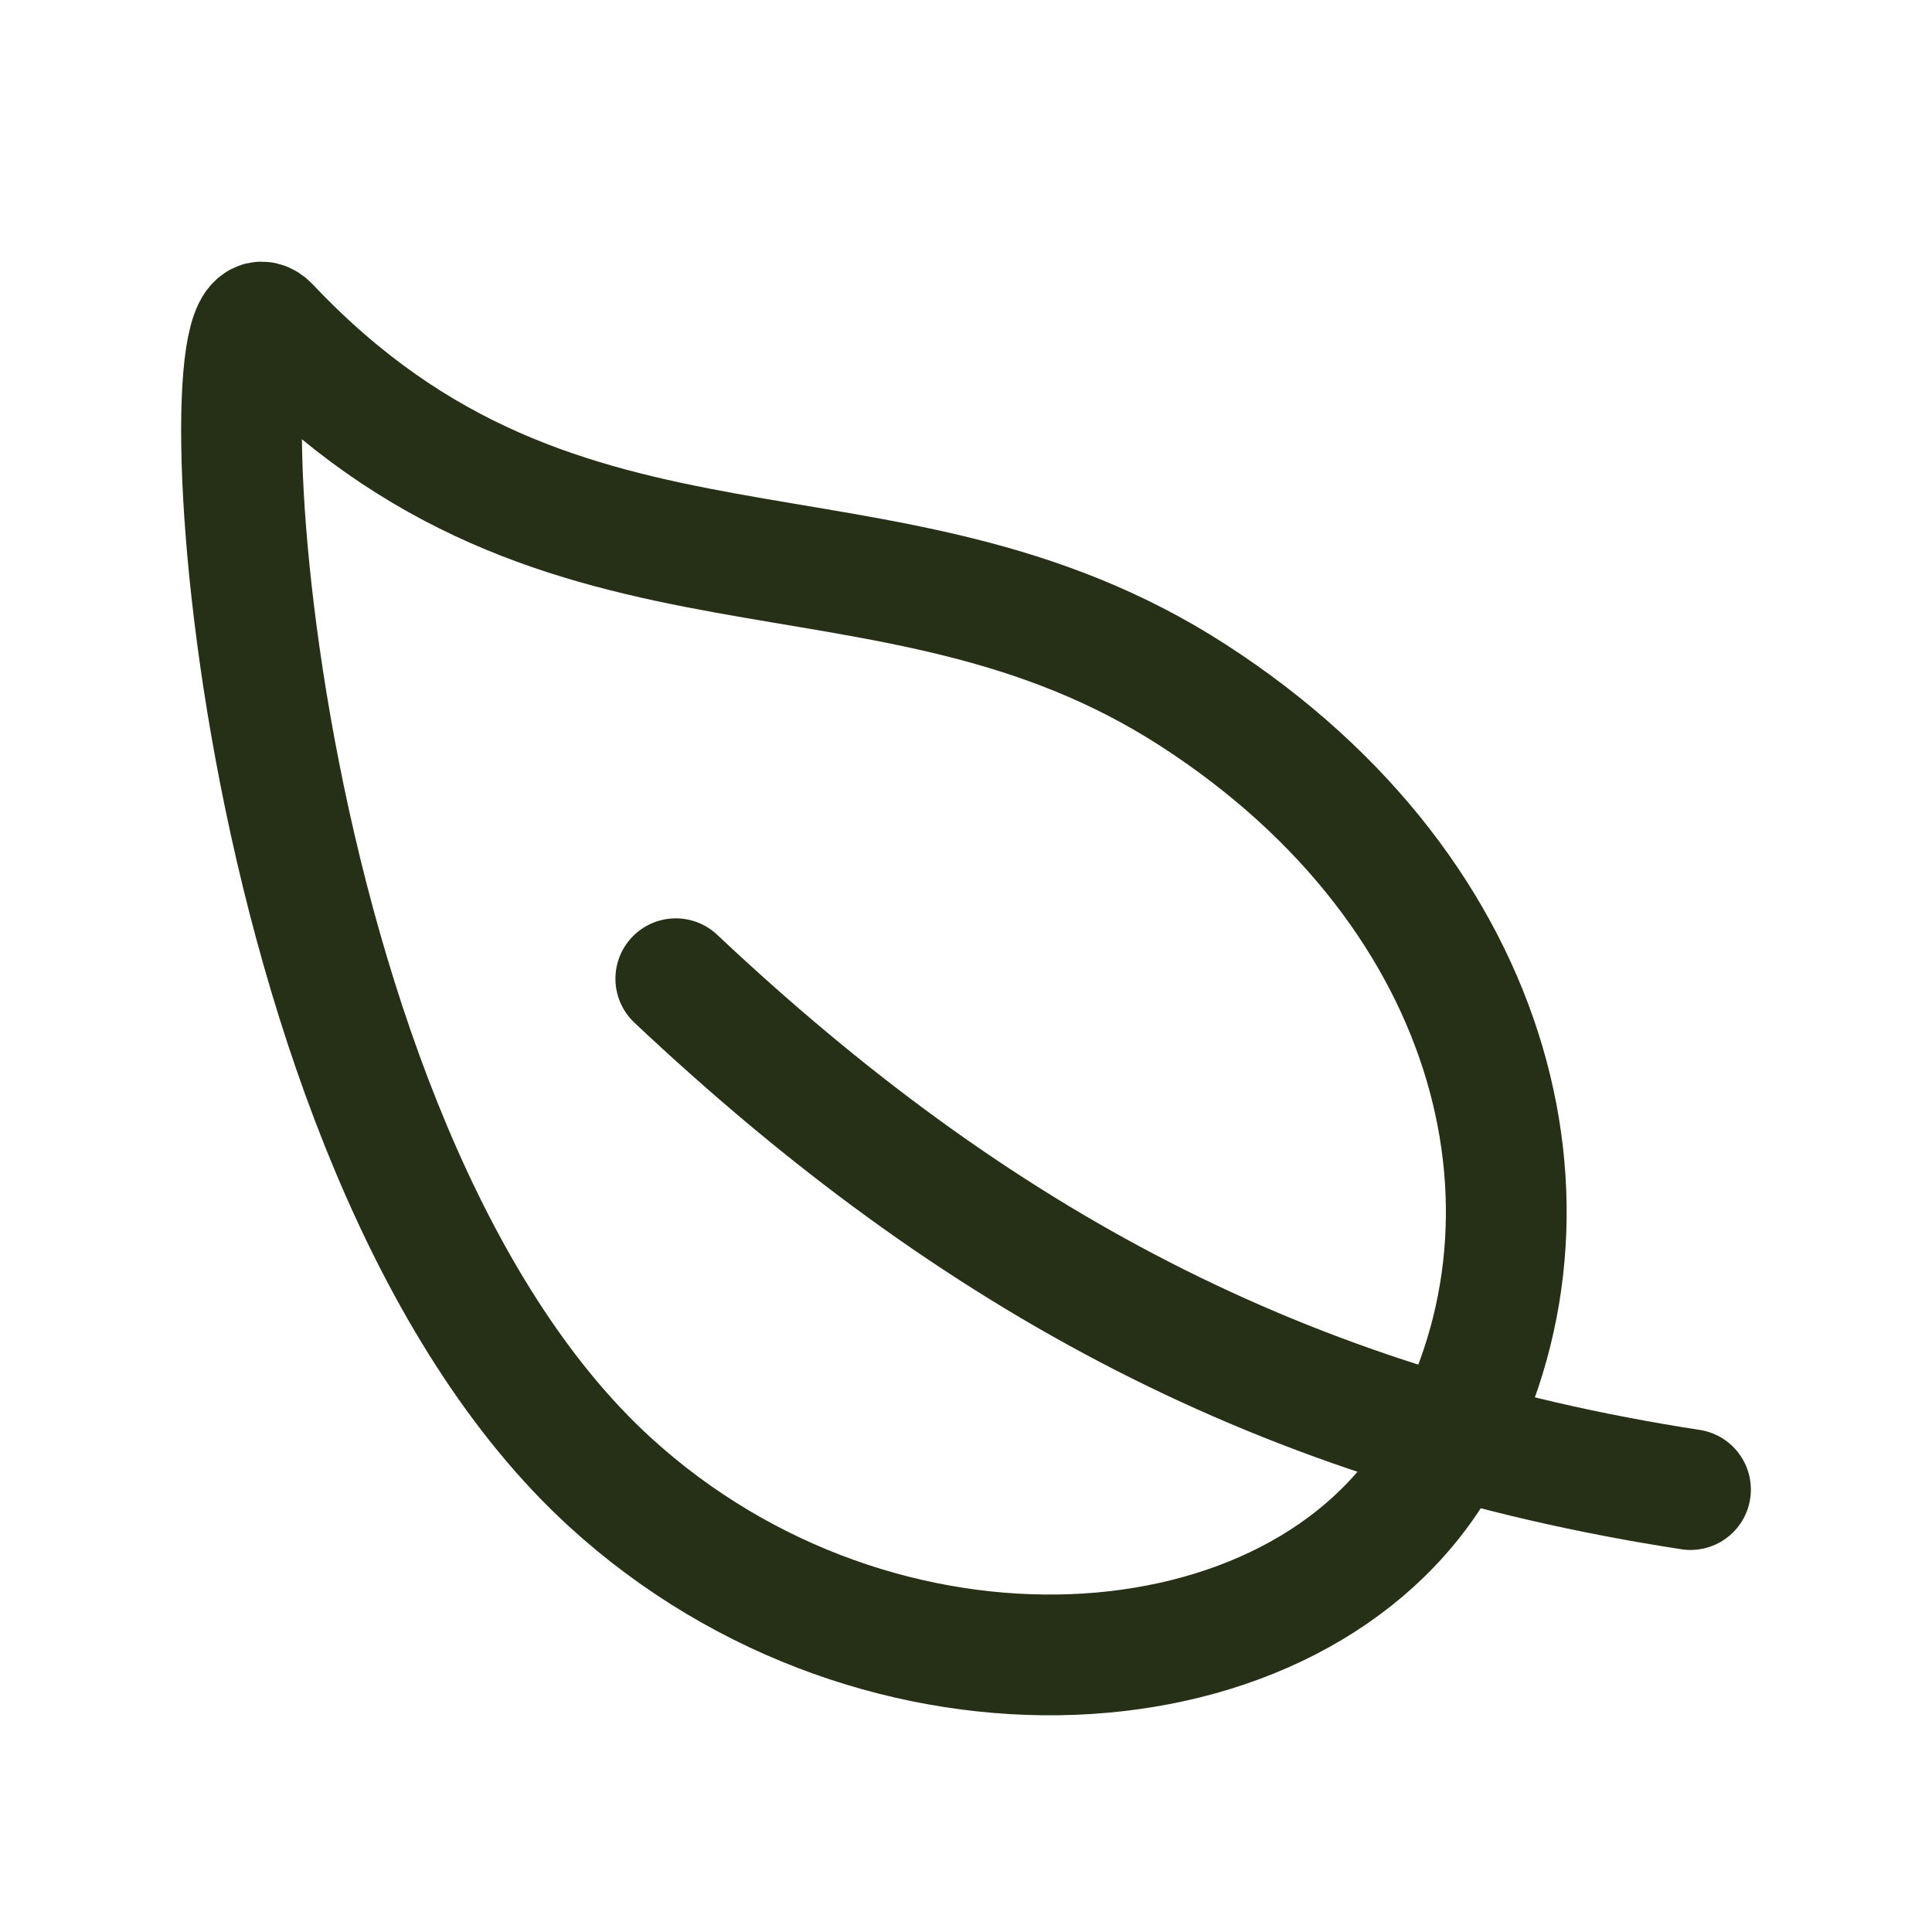
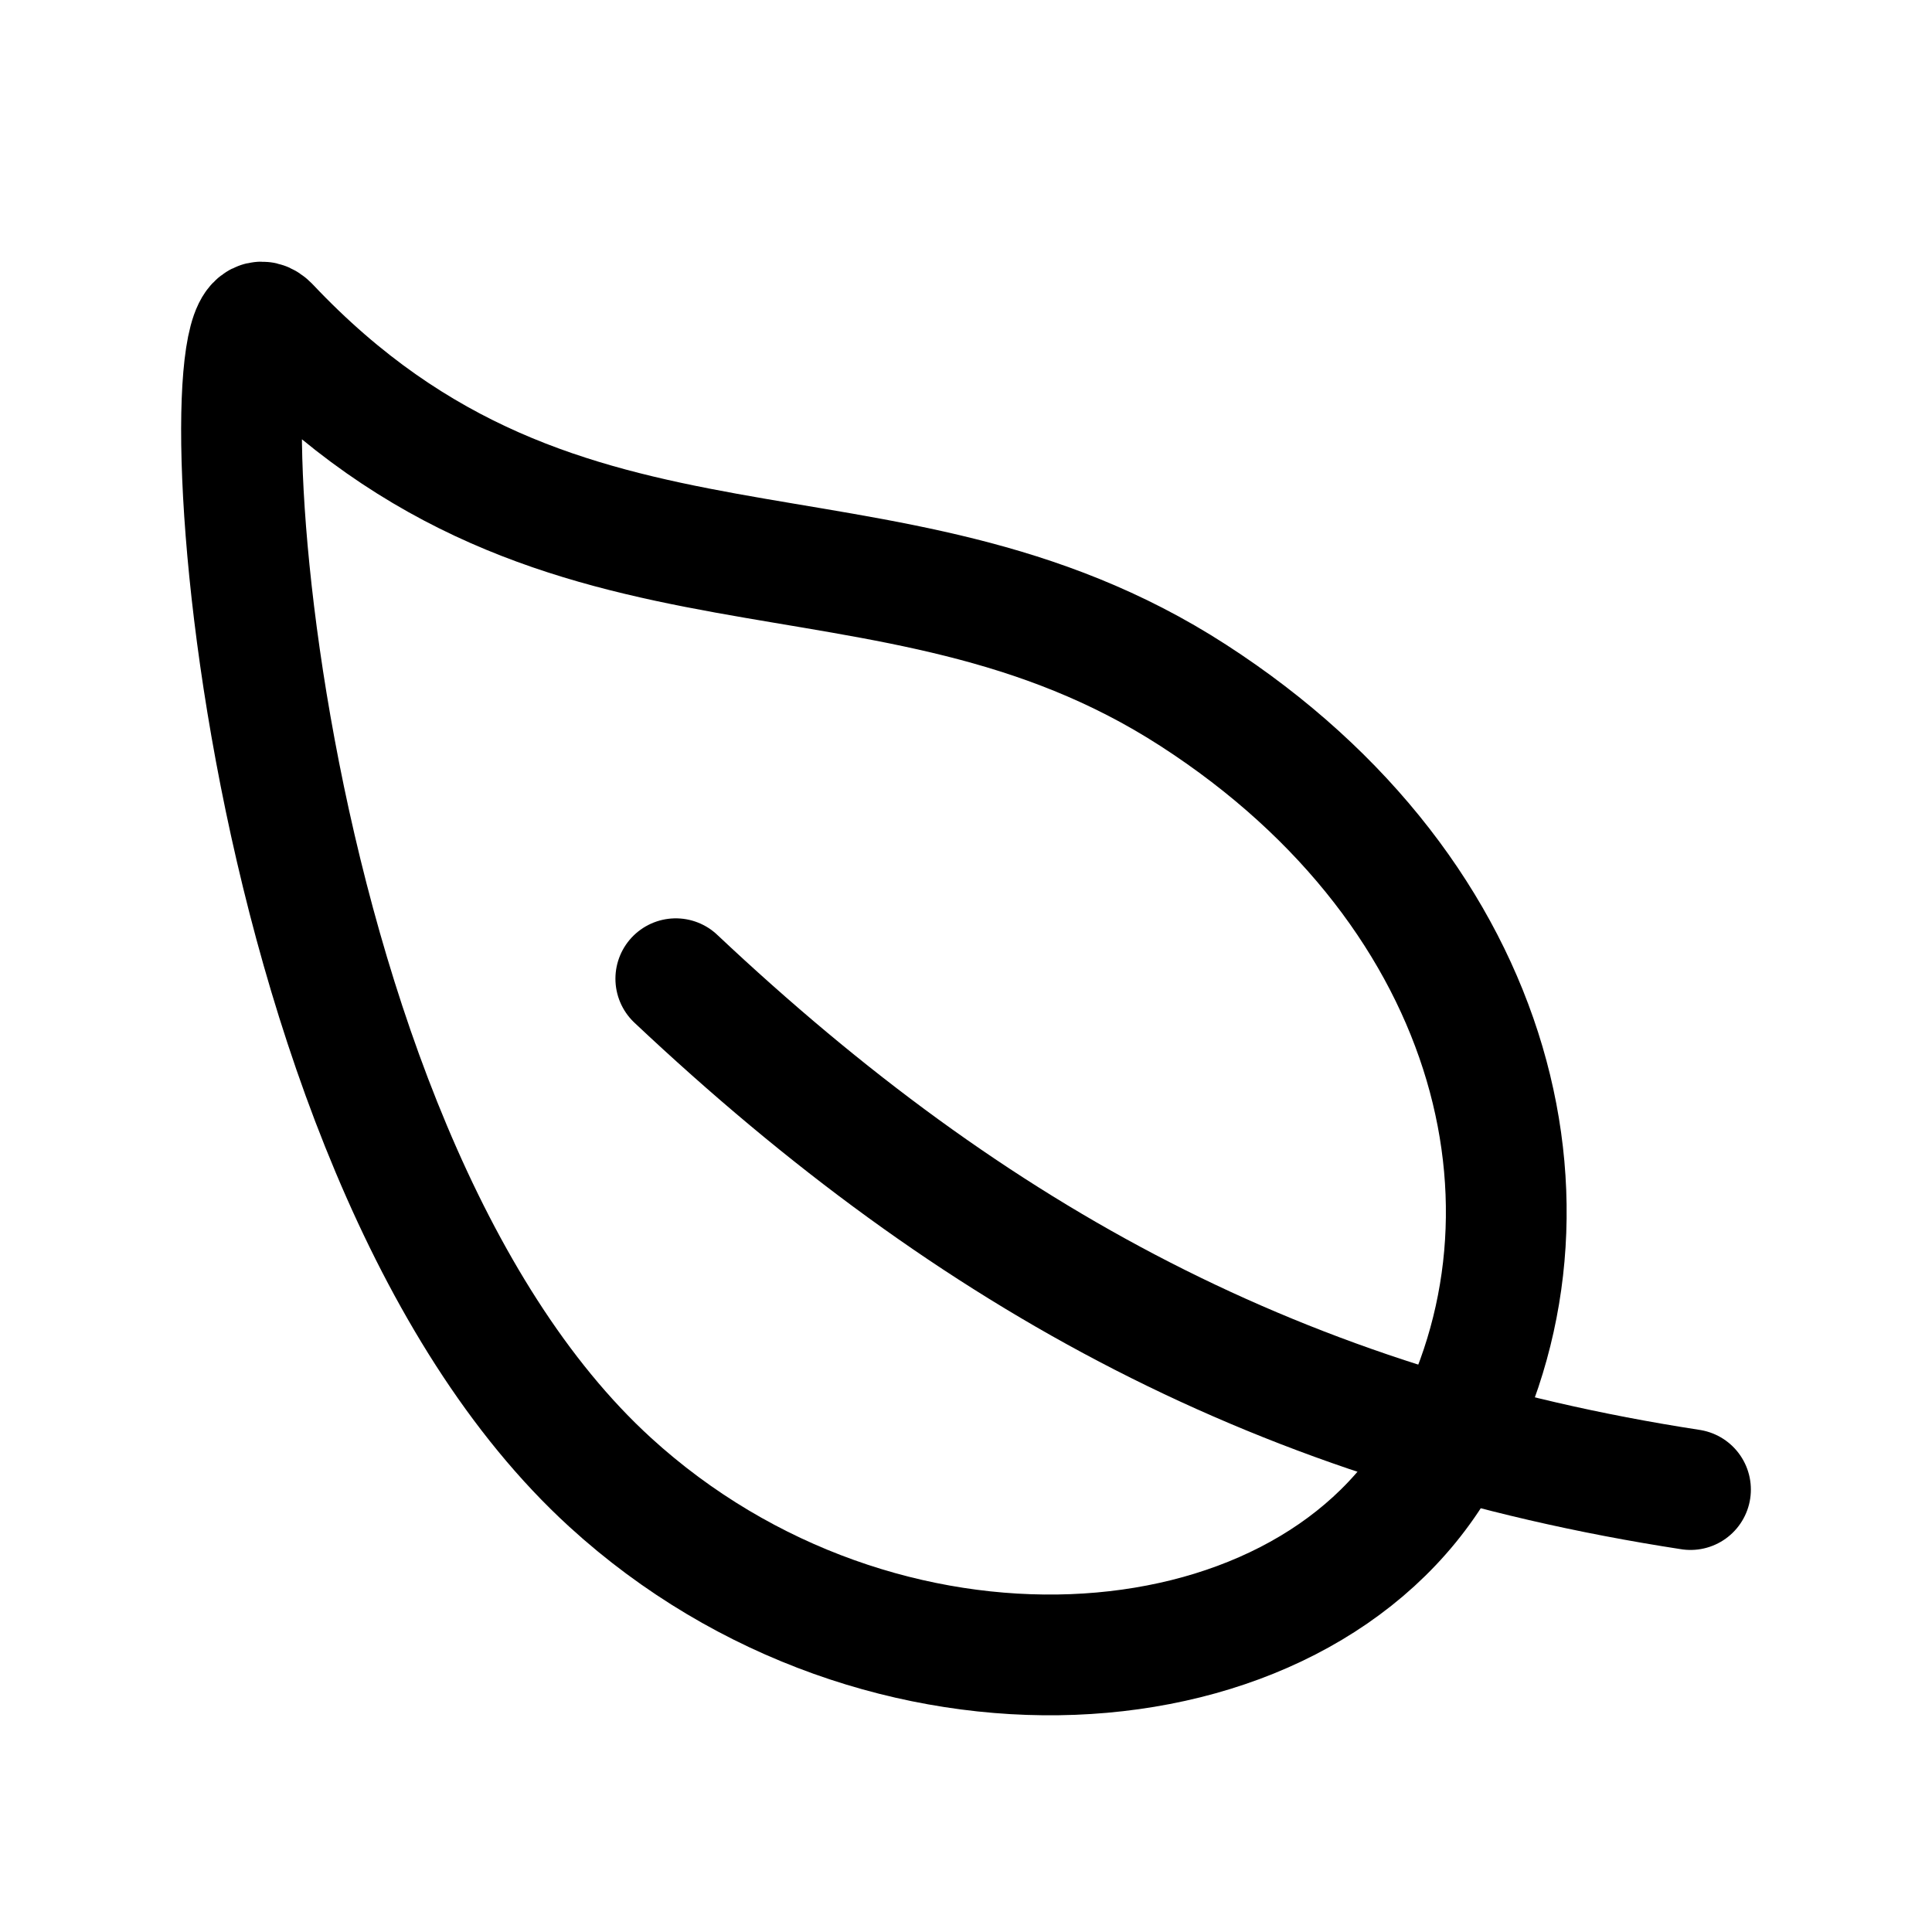
<svg xmlns="http://www.w3.org/2000/svg" width="24" height="24" fill="none" viewBox="0 0 24 24">
  <g class="lifestyle">
    <g class="lifestyle">
-       <path stroke="#253017" stroke-linecap="round" stroke-linejoin="round" stroke-width="1.5" d="M14.822 8.637c-3.837-2.479-7.808-.7-11.477-4.584-.855-.907-.358 10.165 4.235 14.361 3.357 3.065 8.542 2.723 10.29-.255 1.749-2.979.79-7.044-3.048-9.522Z" class="Vector" />
-       <path stroke="#253017" stroke-linecap="round" stroke-linejoin="round" stroke-width="1.5" d="M8.395 12.158c3.713 3.497 7.554 5.569 12.605 6.346" class="Vector" />
+       <path stroke="currentColor" stroke-linecap="round" stroke-linejoin="round" stroke-width="1.5" d="M14.822 8.637c-3.837-2.479-7.808-.7-11.477-4.584-.855-.907-.358 10.165 4.235 14.361 3.357 3.065 8.542 2.723 10.29-.255 1.749-2.979.79-7.044-3.048-9.522Z" class="Vector" />
+       <path stroke="currentColor" stroke-linecap="round" stroke-linejoin="round" stroke-width="1.5" d="M8.395 12.158c3.713 3.497 7.554 5.569 12.605 6.346" class="Vector" />
    </g>
  </g>
</svg>
